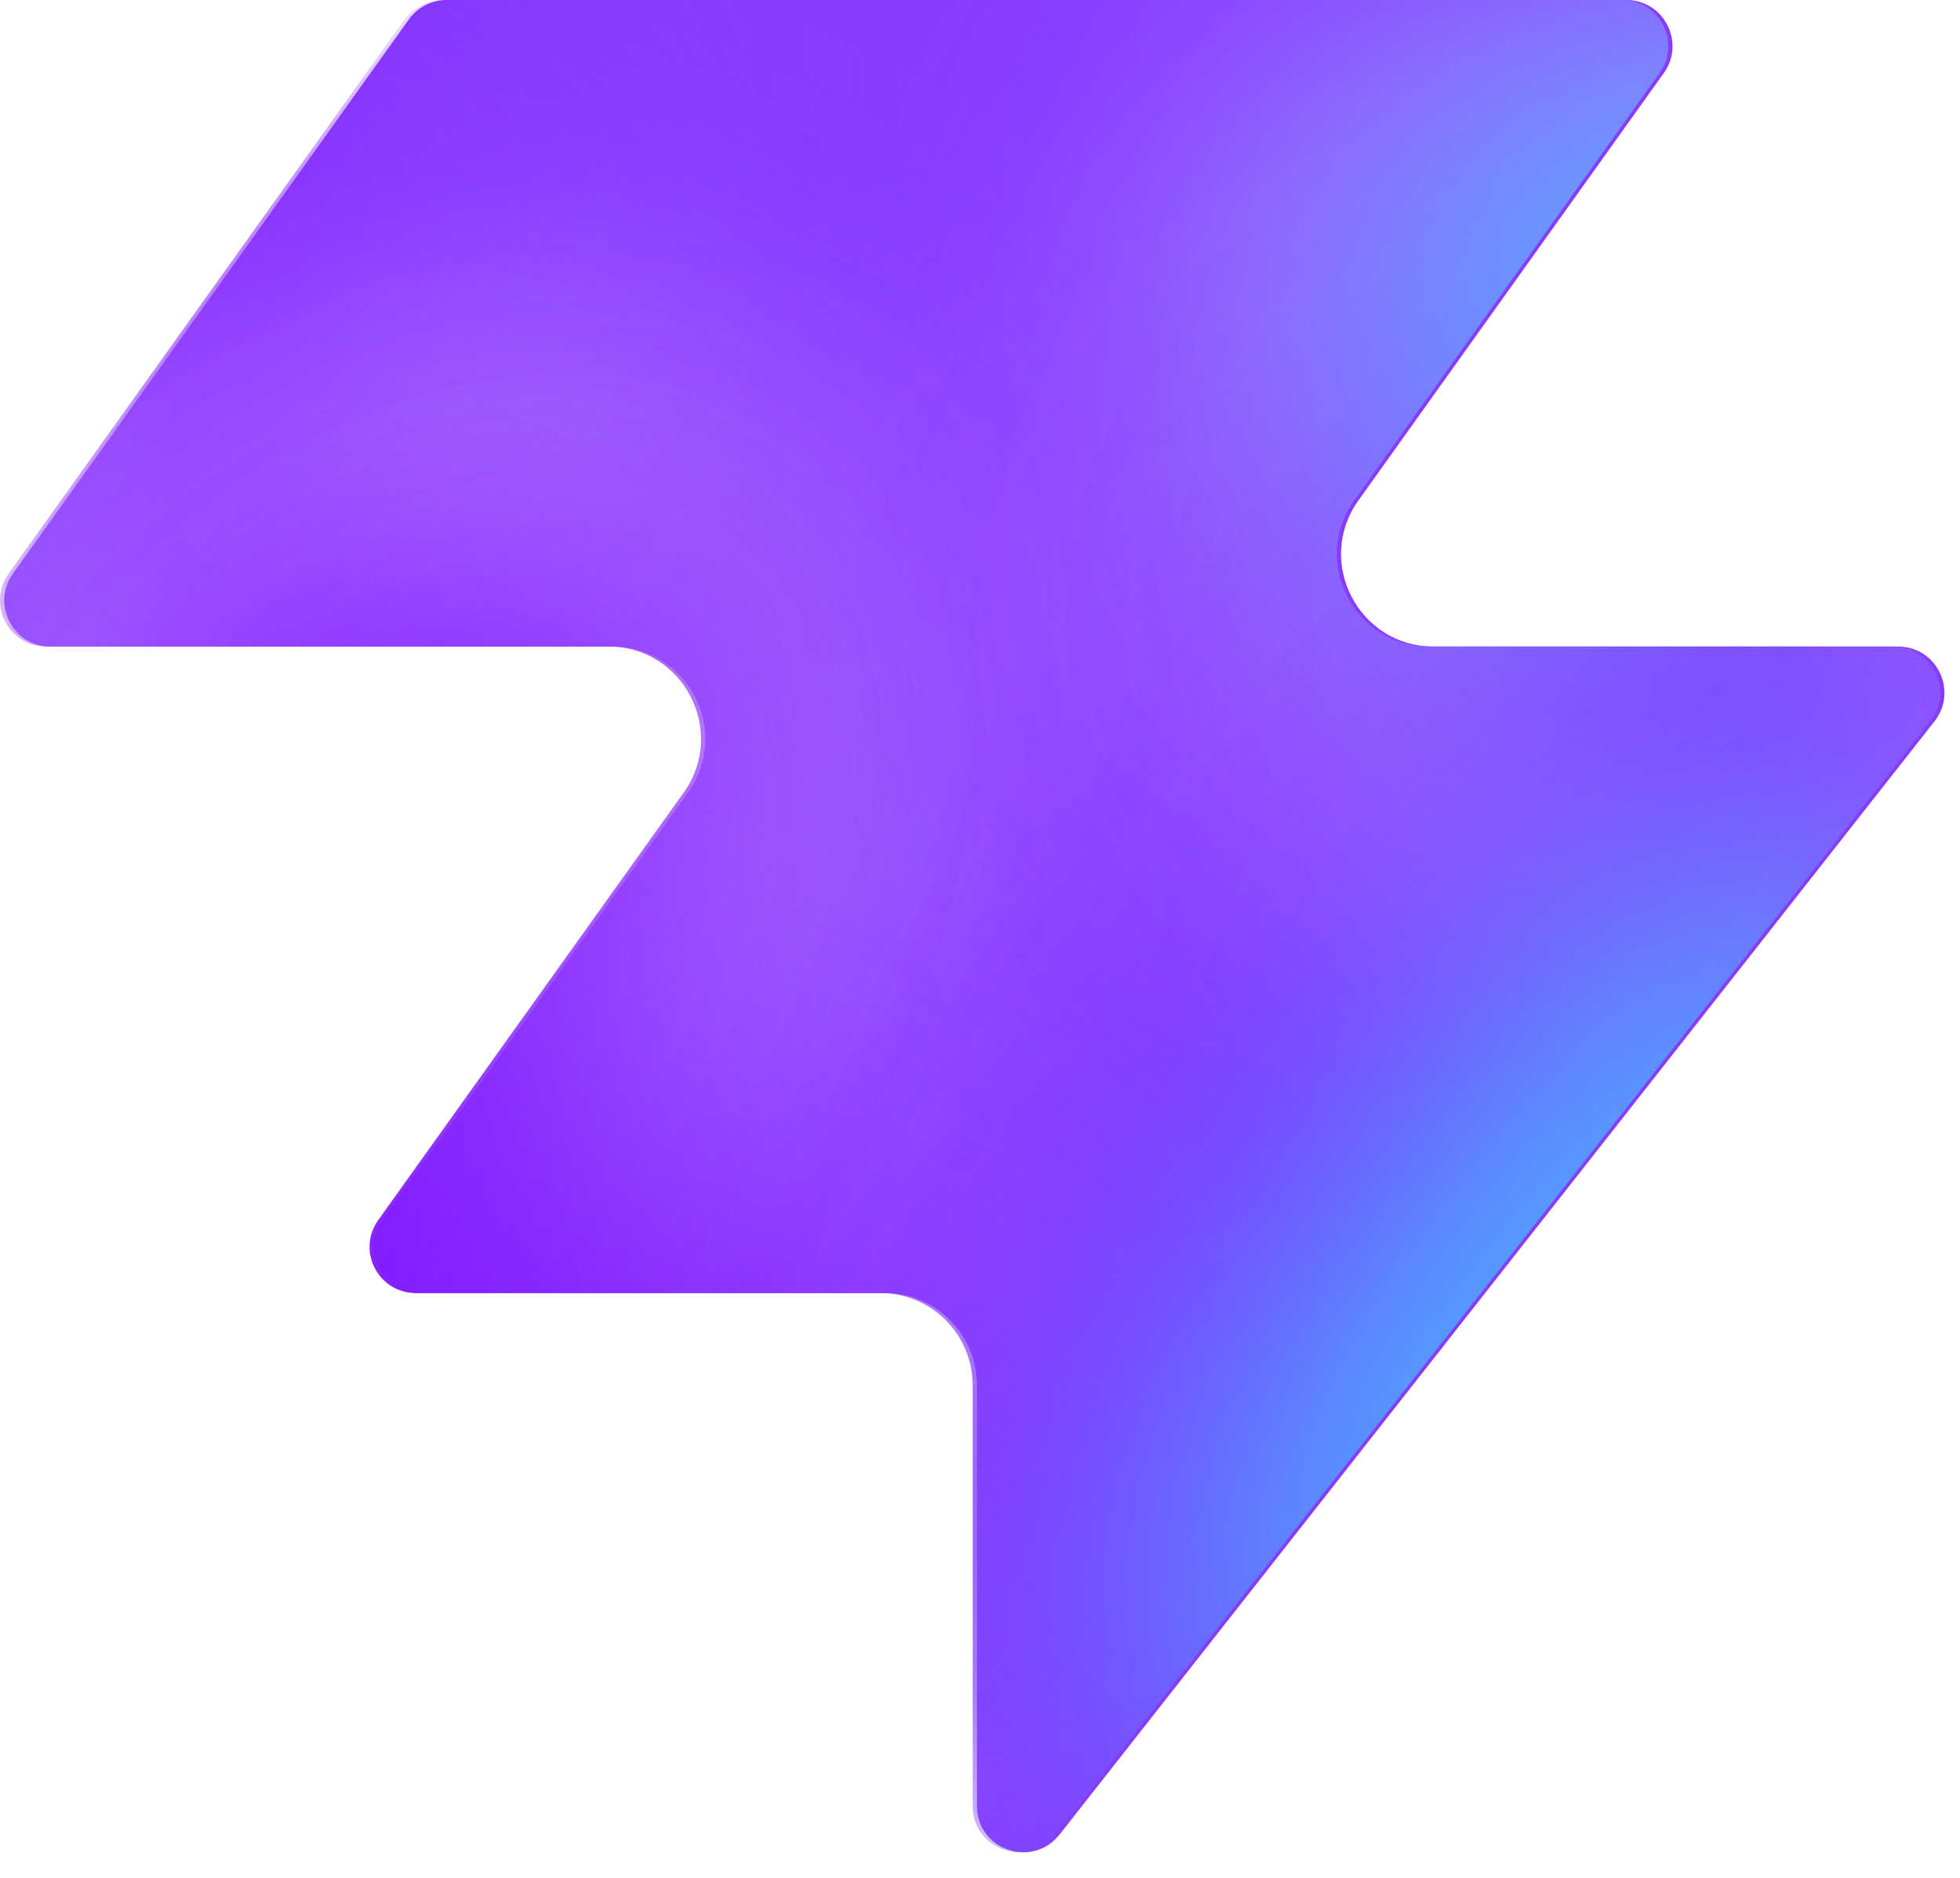
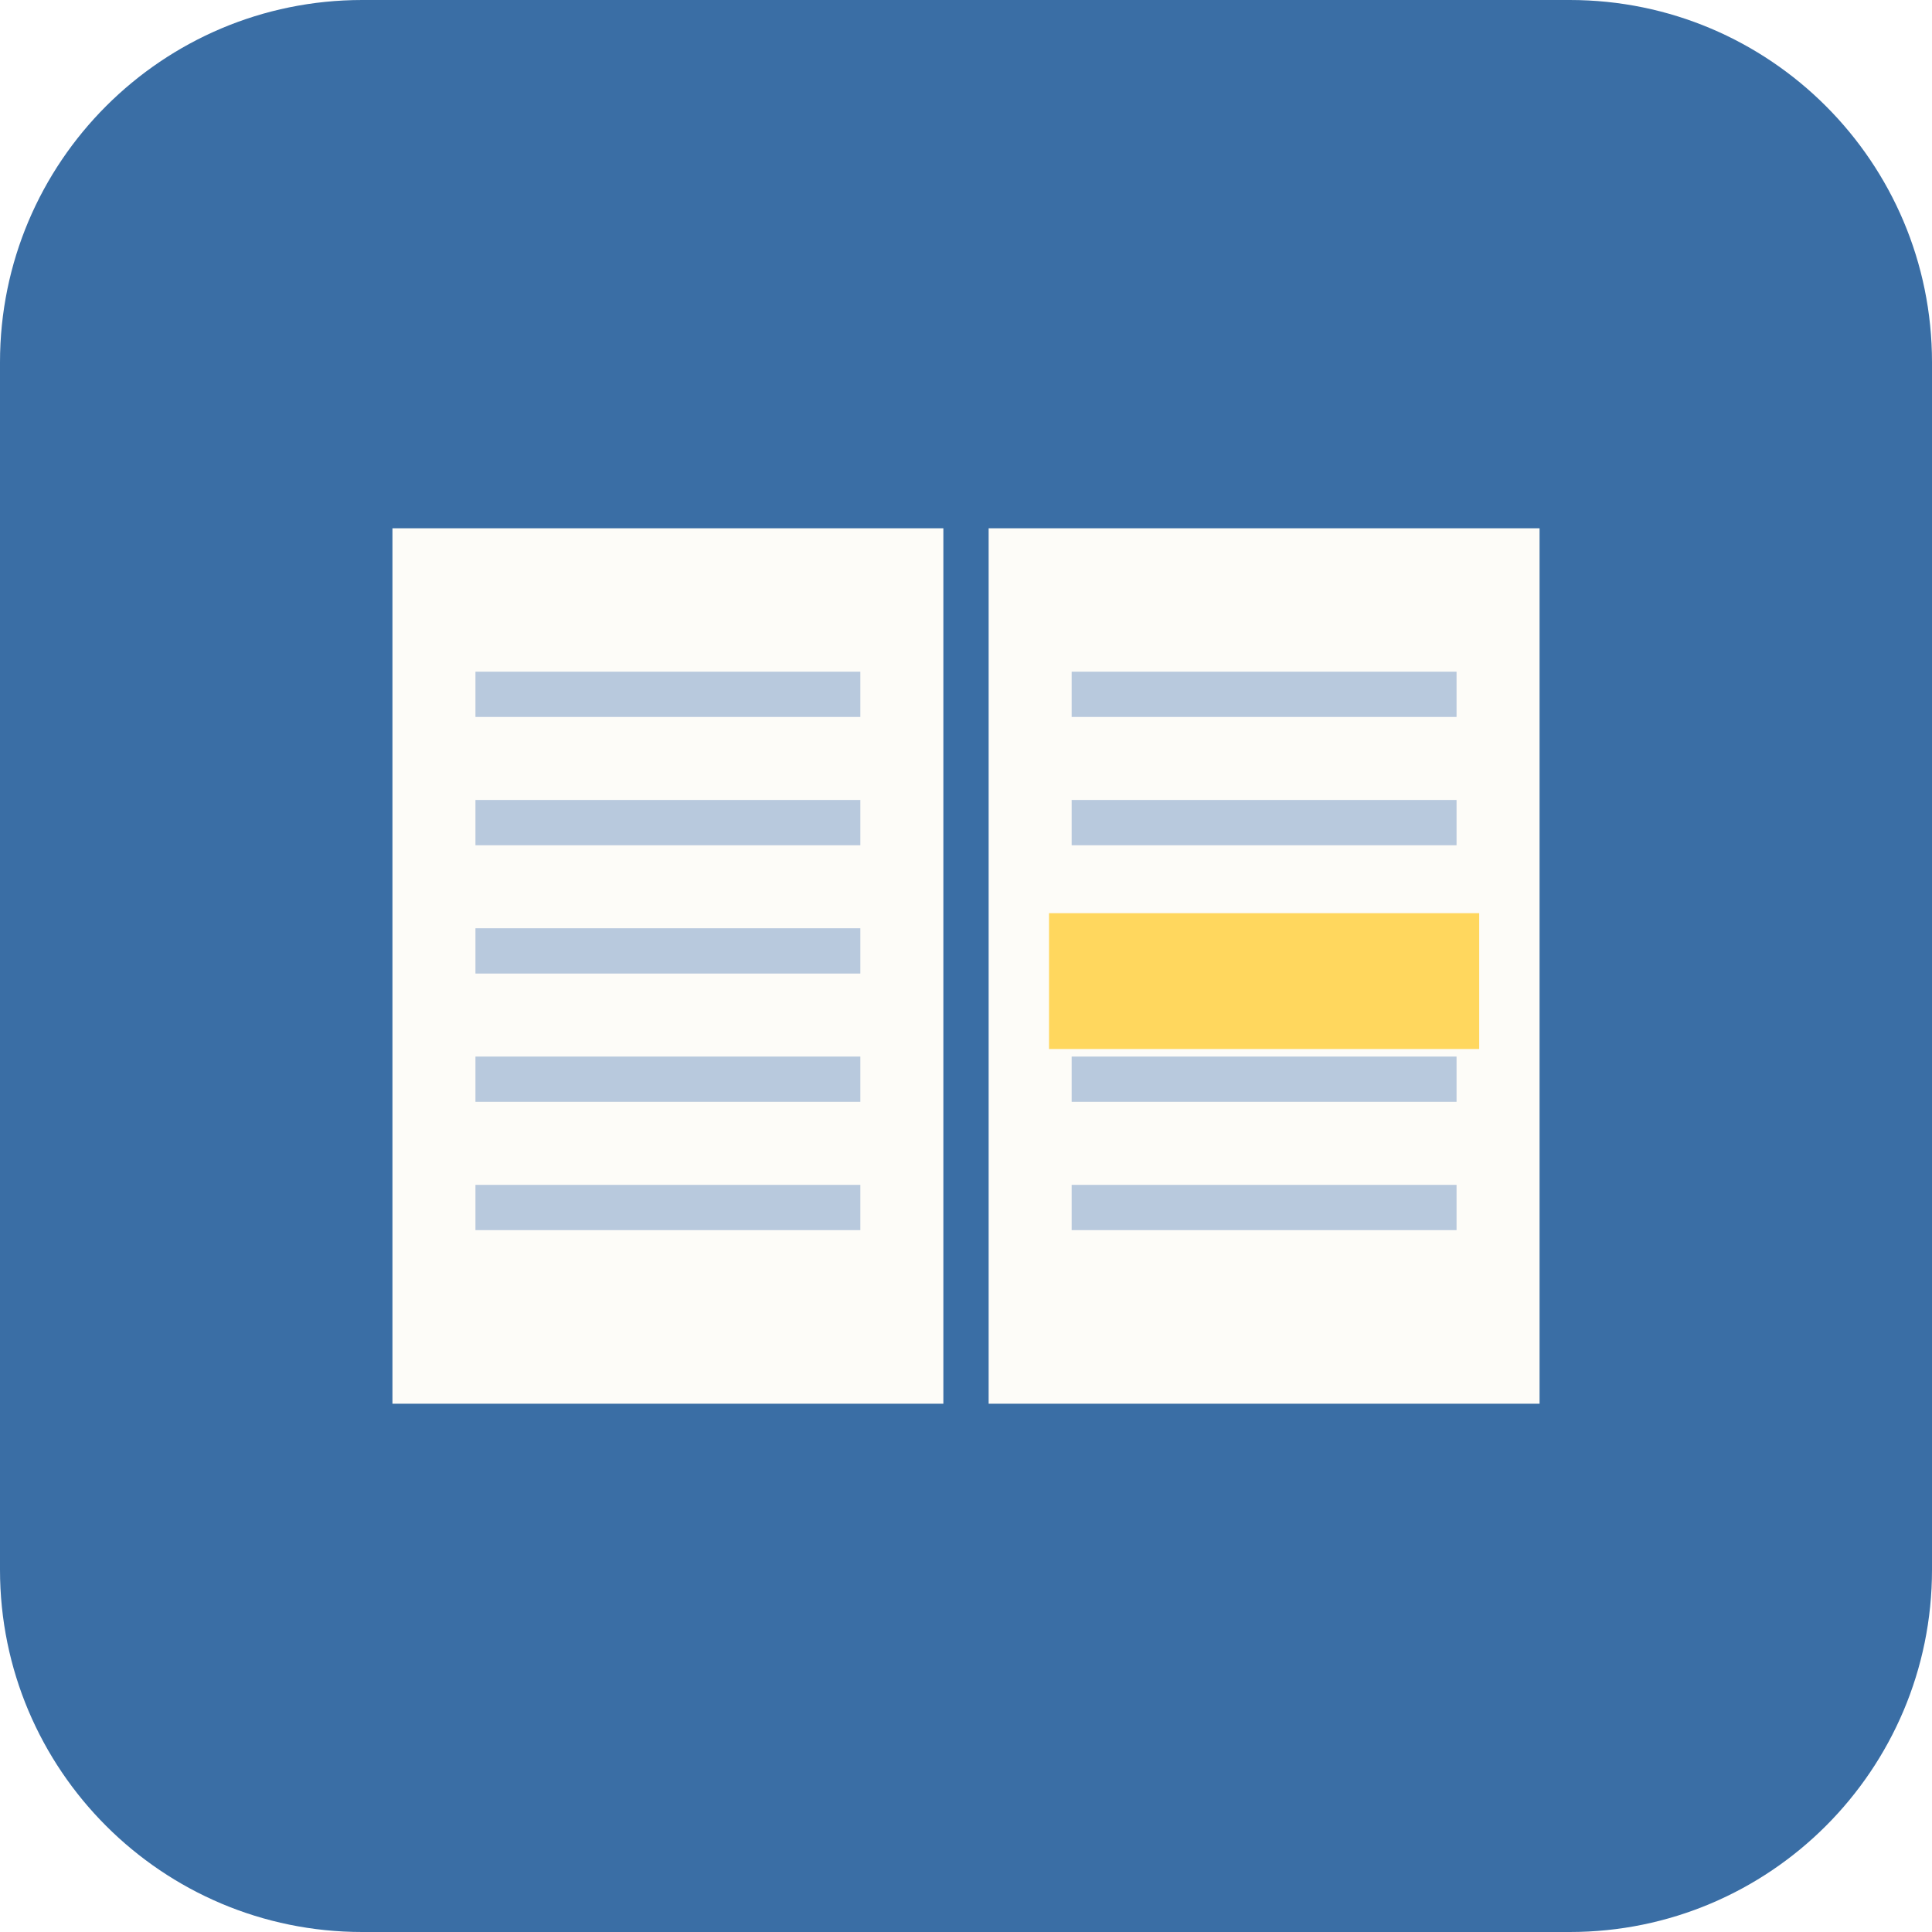
- <svg xmlns="http://www.w3.org/2000/svg" width="48" height="46" fill="none" viewBox="0 0 48 46">
-   <path fill="#863bff" d="M25.946 44.938c-.664.845-2.021.375-2.021-.698V33.937a2.26 2.26 0 0 0-2.262-2.262H10.287c-.92 0-1.456-1.04-.92-1.788l7.48-10.471c1.07-1.497 0-3.578-1.842-3.578H1.237c-.92 0-1.456-1.04-.92-1.788L10.013.474c.214-.297.556-.474.92-.474h28.894c.92 0 1.456 1.04.92 1.788l-7.48 10.471c-1.07 1.498 0 3.579 1.842 3.579h11.377c.943 0 1.473 1.088.89 1.83L25.947 44.94z" style="fill:#863bff;fill:color(display-p3 .525 .23 1);fill-opacity:1" />
-   <mask id="a" width="48" height="46" x="0" y="0" maskUnits="userSpaceOnUse" style="mask-type:alpha">
-     <path fill="#000" d="M25.842 44.938c-.664.844-2.021.375-2.021-.698V33.937a2.26 2.26 0 0 0-2.262-2.262H10.183c-.92 0-1.456-1.04-.92-1.788l7.48-10.471c1.07-1.498 0-3.579-1.842-3.579H1.133c-.92 0-1.456-1.04-.92-1.787L9.91.473c.214-.297.556-.474.92-.474h28.894c.92 0 1.456 1.04.92 1.788l-7.48 10.471c-1.07 1.498 0 3.578 1.842 3.578h11.377c.943 0 1.473 1.088.89 1.832L25.843 44.94z" style="fill:#000;fill-opacity:1" />
-   </mask>
-   <g mask="url(#a)">
-     <g filter="url(#b)">
-       <ellipse cx="5.508" cy="14.704" fill="#ede6ff" rx="5.508" ry="14.704" style="fill:#ede6ff;fill:color(display-p3 .927 .903 1);fill-opacity:1" transform="matrix(.00324 1 1 -.00324 -4.47 31.516)" />
-     </g>
-     <g filter="url(#c)">
-       <ellipse cx="10.399" cy="29.851" fill="#ede6ff" rx="10.399" ry="29.851" style="fill:#ede6ff;fill:color(display-p3 .927 .903 1);fill-opacity:1" transform="matrix(.00324 1 1 -.00324 -39.328 7.883)" />
-     </g>
-     <g filter="url(#d)">
-       <ellipse cx="5.508" cy="30.487" fill="#7e14ff" rx="5.508" ry="30.487" style="fill:#7e14ff;fill:color(display-p3 .492 .077 1);fill-opacity:1" transform="rotate(89.814 -25.913 -14.639)scale(1 -1)" />
-     </g>
-     <g filter="url(#e)">
-       <ellipse cx="5.508" cy="30.599" fill="#7e14ff" rx="5.508" ry="30.599" style="fill:#7e14ff;fill:color(display-p3 .492 .077 1);fill-opacity:1" transform="rotate(89.814 -32.644 -3.334)scale(1 -1)" />
-     </g>
-     <g filter="url(#f)">
-       <ellipse cx="5.508" cy="30.599" fill="#7e14ff" rx="5.508" ry="30.599" style="fill:#7e14ff;fill:color(display-p3 .492 .077 1);fill-opacity:1" transform="matrix(.00324 1 1 -.00324 -34.34 30.47)" />
-     </g>
-     <g filter="url(#g)">
-       <ellipse cx="14.072" cy="22.078" fill="#ede6ff" rx="14.072" ry="22.078" style="fill:#ede6ff;fill:color(display-p3 .927 .903 1);fill-opacity:1" transform="rotate(93.35 24.506 48.493)scale(-1 1)" />
-     </g>
-     <g filter="url(#h)">
-       <ellipse cx="3.47" cy="21.501" fill="#7e14ff" rx="3.47" ry="21.501" style="fill:#7e14ff;fill:color(display-p3 .492 .077 1);fill-opacity:1" transform="rotate(89.009 28.708 47.59)scale(-1 1)" />
-     </g>
-     <g filter="url(#i)">
-       <ellipse cx="3.47" cy="21.501" fill="#7e14ff" rx="3.47" ry="21.501" style="fill:#7e14ff;fill:color(display-p3 .492 .077 1);fill-opacity:1" transform="rotate(89.009 28.708 47.59)scale(-1 1)" />
-     </g>
-     <g filter="url(#j)">
-       <ellipse cx=".387" cy="8.972" fill="#7e14ff" rx="4.407" ry="29.108" style="fill:#7e14ff;fill:color(display-p3 .492 .077 1);fill-opacity:1" transform="rotate(39.51 .387 8.972)" />
-     </g>
-     <g filter="url(#k)">
-       <ellipse cx="47.523" cy="-6.092" fill="#7e14ff" rx="4.407" ry="29.108" style="fill:#7e14ff;fill:color(display-p3 .492 .077 1);fill-opacity:1" transform="rotate(37.892 47.523 -6.092)" />
-     </g>
-     <g filter="url(#l)">
-       <ellipse cx="41.412" cy="6.333" fill="#47bfff" rx="5.971" ry="9.665" style="fill:#47bfff;fill:color(display-p3 .28 .748 1);fill-opacity:1" transform="rotate(37.892 41.412 6.333)" />
-     </g>
-     <g filter="url(#m)">
-       <ellipse cx="-1.879" cy="38.332" fill="#7e14ff" rx="4.407" ry="29.108" style="fill:#7e14ff;fill:color(display-p3 .492 .077 1);fill-opacity:1" transform="rotate(37.892 -1.88 38.332)" />
-     </g>
-     <g filter="url(#n)">
-       <ellipse cx="-1.879" cy="38.332" fill="#7e14ff" rx="4.407" ry="29.108" style="fill:#7e14ff;fill:color(display-p3 .492 .077 1);fill-opacity:1" transform="rotate(37.892 -1.88 38.332)" />
-     </g>
-     <g filter="url(#o)">
-       <ellipse cx="35.651" cy="29.907" fill="#7e14ff" rx="4.407" ry="29.108" style="fill:#7e14ff;fill:color(display-p3 .492 .077 1);fill-opacity:1" transform="rotate(37.892 35.651 29.907)" />
-     </g>
-     <g filter="url(#p)">
-       <ellipse cx="38.418" cy="32.4" fill="#47bfff" rx="5.971" ry="15.297" style="fill:#47bfff;fill:color(display-p3 .28 .748 1);fill-opacity:1" transform="rotate(37.892 38.418 32.4)" />
-     </g>
-   </g>
-   <defs>
-     <filter id="b" width="60.045" height="41.654" x="-19.77" y="16.149" color-interpolation-filters="sRGB" filterUnits="userSpaceOnUse">
-       <feFlood flood-opacity="0" result="BackgroundImageFix" />
-       <feBlend in="SourceGraphic" in2="BackgroundImageFix" result="shape" />
-       <feGaussianBlur result="effect1_foregroundBlur_2002_17158" stdDeviation="7.659" />
-     </filter>
-     <filter id="c" width="90.34" height="51.437" x="-54.613" y="-7.533" color-interpolation-filters="sRGB" filterUnits="userSpaceOnUse">
-       <feFlood flood-opacity="0" result="BackgroundImageFix" />
-       <feBlend in="SourceGraphic" in2="BackgroundImageFix" result="shape" />
-       <feGaussianBlur result="effect1_foregroundBlur_2002_17158" stdDeviation="7.659" />
-     </filter>
-     <filter id="d" width="79.355" height="29.4" x="-49.64" y="2.03" color-interpolation-filters="sRGB" filterUnits="userSpaceOnUse">
-       <feFlood flood-opacity="0" result="BackgroundImageFix" />
-       <feBlend in="SourceGraphic" in2="BackgroundImageFix" result="shape" />
-       <feGaussianBlur result="effect1_foregroundBlur_2002_17158" stdDeviation="4.596" />
-     </filter>
-     <filter id="e" width="79.579" height="29.4" x="-45.045" y="20.029" color-interpolation-filters="sRGB" filterUnits="userSpaceOnUse">
-       <feFlood flood-opacity="0" result="BackgroundImageFix" />
-       <feBlend in="SourceGraphic" in2="BackgroundImageFix" result="shape" />
-       <feGaussianBlur result="effect1_foregroundBlur_2002_17158" stdDeviation="4.596" />
-     </filter>
-     <filter id="f" width="79.579" height="29.4" x="-43.513" y="21.178" color-interpolation-filters="sRGB" filterUnits="userSpaceOnUse">
-       <feFlood flood-opacity="0" result="BackgroundImageFix" />
-       <feBlend in="SourceGraphic" in2="BackgroundImageFix" result="shape" />
-       <feGaussianBlur result="effect1_foregroundBlur_2002_17158" stdDeviation="4.596" />
-     </filter>
-     <filter id="g" width="74.749" height="58.852" x="15.756" y="-17.901" color-interpolation-filters="sRGB" filterUnits="userSpaceOnUse">
-       <feFlood flood-opacity="0" result="BackgroundImageFix" />
-       <feBlend in="SourceGraphic" in2="BackgroundImageFix" result="shape" />
-       <feGaussianBlur result="effect1_foregroundBlur_2002_17158" stdDeviation="7.659" />
-     </filter>
-     <filter id="h" width="61.377" height="25.362" x="23.548" y="2.284" color-interpolation-filters="sRGB" filterUnits="userSpaceOnUse">
-       <feFlood flood-opacity="0" result="BackgroundImageFix" />
-       <feBlend in="SourceGraphic" in2="BackgroundImageFix" result="shape" />
-       <feGaussianBlur result="effect1_foregroundBlur_2002_17158" stdDeviation="4.596" />
-     </filter>
-     <filter id="i" width="61.377" height="25.362" x="23.548" y="2.284" color-interpolation-filters="sRGB" filterUnits="userSpaceOnUse">
-       <feFlood flood-opacity="0" result="BackgroundImageFix" />
-       <feBlend in="SourceGraphic" in2="BackgroundImageFix" result="shape" />
-       <feGaussianBlur result="effect1_foregroundBlur_2002_17158" stdDeviation="4.596" />
-     </filter>
-     <filter id="j" width="56.045" height="63.649" x="-27.636" y="-22.853" color-interpolation-filters="sRGB" filterUnits="userSpaceOnUse">
-       <feFlood flood-opacity="0" result="BackgroundImageFix" />
-       <feBlend in="SourceGraphic" in2="BackgroundImageFix" result="shape" />
-       <feGaussianBlur result="effect1_foregroundBlur_2002_17158" stdDeviation="4.596" />
-     </filter>
-     <filter id="k" width="54.814" height="64.646" x="20.116" y="-38.415" color-interpolation-filters="sRGB" filterUnits="userSpaceOnUse">
-       <feFlood flood-opacity="0" result="BackgroundImageFix" />
-       <feBlend in="SourceGraphic" in2="BackgroundImageFix" result="shape" />
-       <feGaussianBlur result="effect1_foregroundBlur_2002_17158" stdDeviation="4.596" />
-     </filter>
-     <filter id="l" width="33.541" height="35.313" x="24.641" y="-11.323" color-interpolation-filters="sRGB" filterUnits="userSpaceOnUse">
-       <feFlood flood-opacity="0" result="BackgroundImageFix" />
-       <feBlend in="SourceGraphic" in2="BackgroundImageFix" result="shape" />
-       <feGaussianBlur result="effect1_foregroundBlur_2002_17158" stdDeviation="4.596" />
-     </filter>
-     <filter id="m" width="54.814" height="64.646" x="-29.286" y="6.009" color-interpolation-filters="sRGB" filterUnits="userSpaceOnUse">
-       <feFlood flood-opacity="0" result="BackgroundImageFix" />
-       <feBlend in="SourceGraphic" in2="BackgroundImageFix" result="shape" />
-       <feGaussianBlur result="effect1_foregroundBlur_2002_17158" stdDeviation="4.596" />
-     </filter>
-     <filter id="n" width="54.814" height="64.646" x="-29.286" y="6.009" color-interpolation-filters="sRGB" filterUnits="userSpaceOnUse">
-       <feFlood flood-opacity="0" result="BackgroundImageFix" />
-       <feBlend in="SourceGraphic" in2="BackgroundImageFix" result="shape" />
-       <feGaussianBlur result="effect1_foregroundBlur_2002_17158" stdDeviation="4.596" />
-     </filter>
-     <filter id="o" width="54.814" height="64.646" x="8.244" y="-2.416" color-interpolation-filters="sRGB" filterUnits="userSpaceOnUse">
-       <feFlood flood-opacity="0" result="BackgroundImageFix" />
-       <feBlend in="SourceGraphic" in2="BackgroundImageFix" result="shape" />
-       <feGaussianBlur result="effect1_foregroundBlur_2002_17158" stdDeviation="4.596" />
-     </filter>
-     <filter id="p" width="39.409" height="43.623" x="18.713" y="10.588" color-interpolation-filters="sRGB" filterUnits="userSpaceOnUse">
-       <feFlood flood-opacity="0" result="BackgroundImageFix" />
-       <feBlend in="SourceGraphic" in2="BackgroundImageFix" result="shape" />
-       <feGaussianBlur result="effect1_foregroundBlur_2002_17158" stdDeviation="4.596" />
-     </filter>
-   </defs>
+ <svg xmlns="http://www.w3.org/2000/svg" viewBox="0 0 512 512">
+   <rect width="512" height="512" rx="96" fill="#3a6ea5" />
+   <rect x="104" y="140" width="146" height="232" fill="#fdfcf8" />
+   <rect x="262" y="140" width="146" height="232" fill="#fdfcf8" />
+   <rect x="126" y="178" width="102" height="12" fill="#b8c9dd" />
+   <rect x="284" y="178" width="102" height="12" fill="#b8c9dd" />
+   <rect x="126" y="212" width="102" height="12" fill="#b8c9dd" />
+   <rect x="284" y="212" width="102" height="12" fill="#b8c9dd" />
+   <rect x="126" y="246" width="102" height="12" fill="#b8c9dd" />
+   <rect x="284" y="246" width="102" height="12" fill="#ffd75e" />
+   <rect x="126" y="280" width="102" height="12" fill="#b8c9dd" />
+   <rect x="284" y="280" width="102" height="12" fill="#b8c9dd" />
+   <rect x="126" y="314" width="102" height="12" fill="#b8c9dd" />
+   <rect x="284" y="314" width="102" height="12" fill="#b8c9dd" />
+   <rect x="278" y="242" width="114" height="36" fill="#ffd75e" />
</svg>
